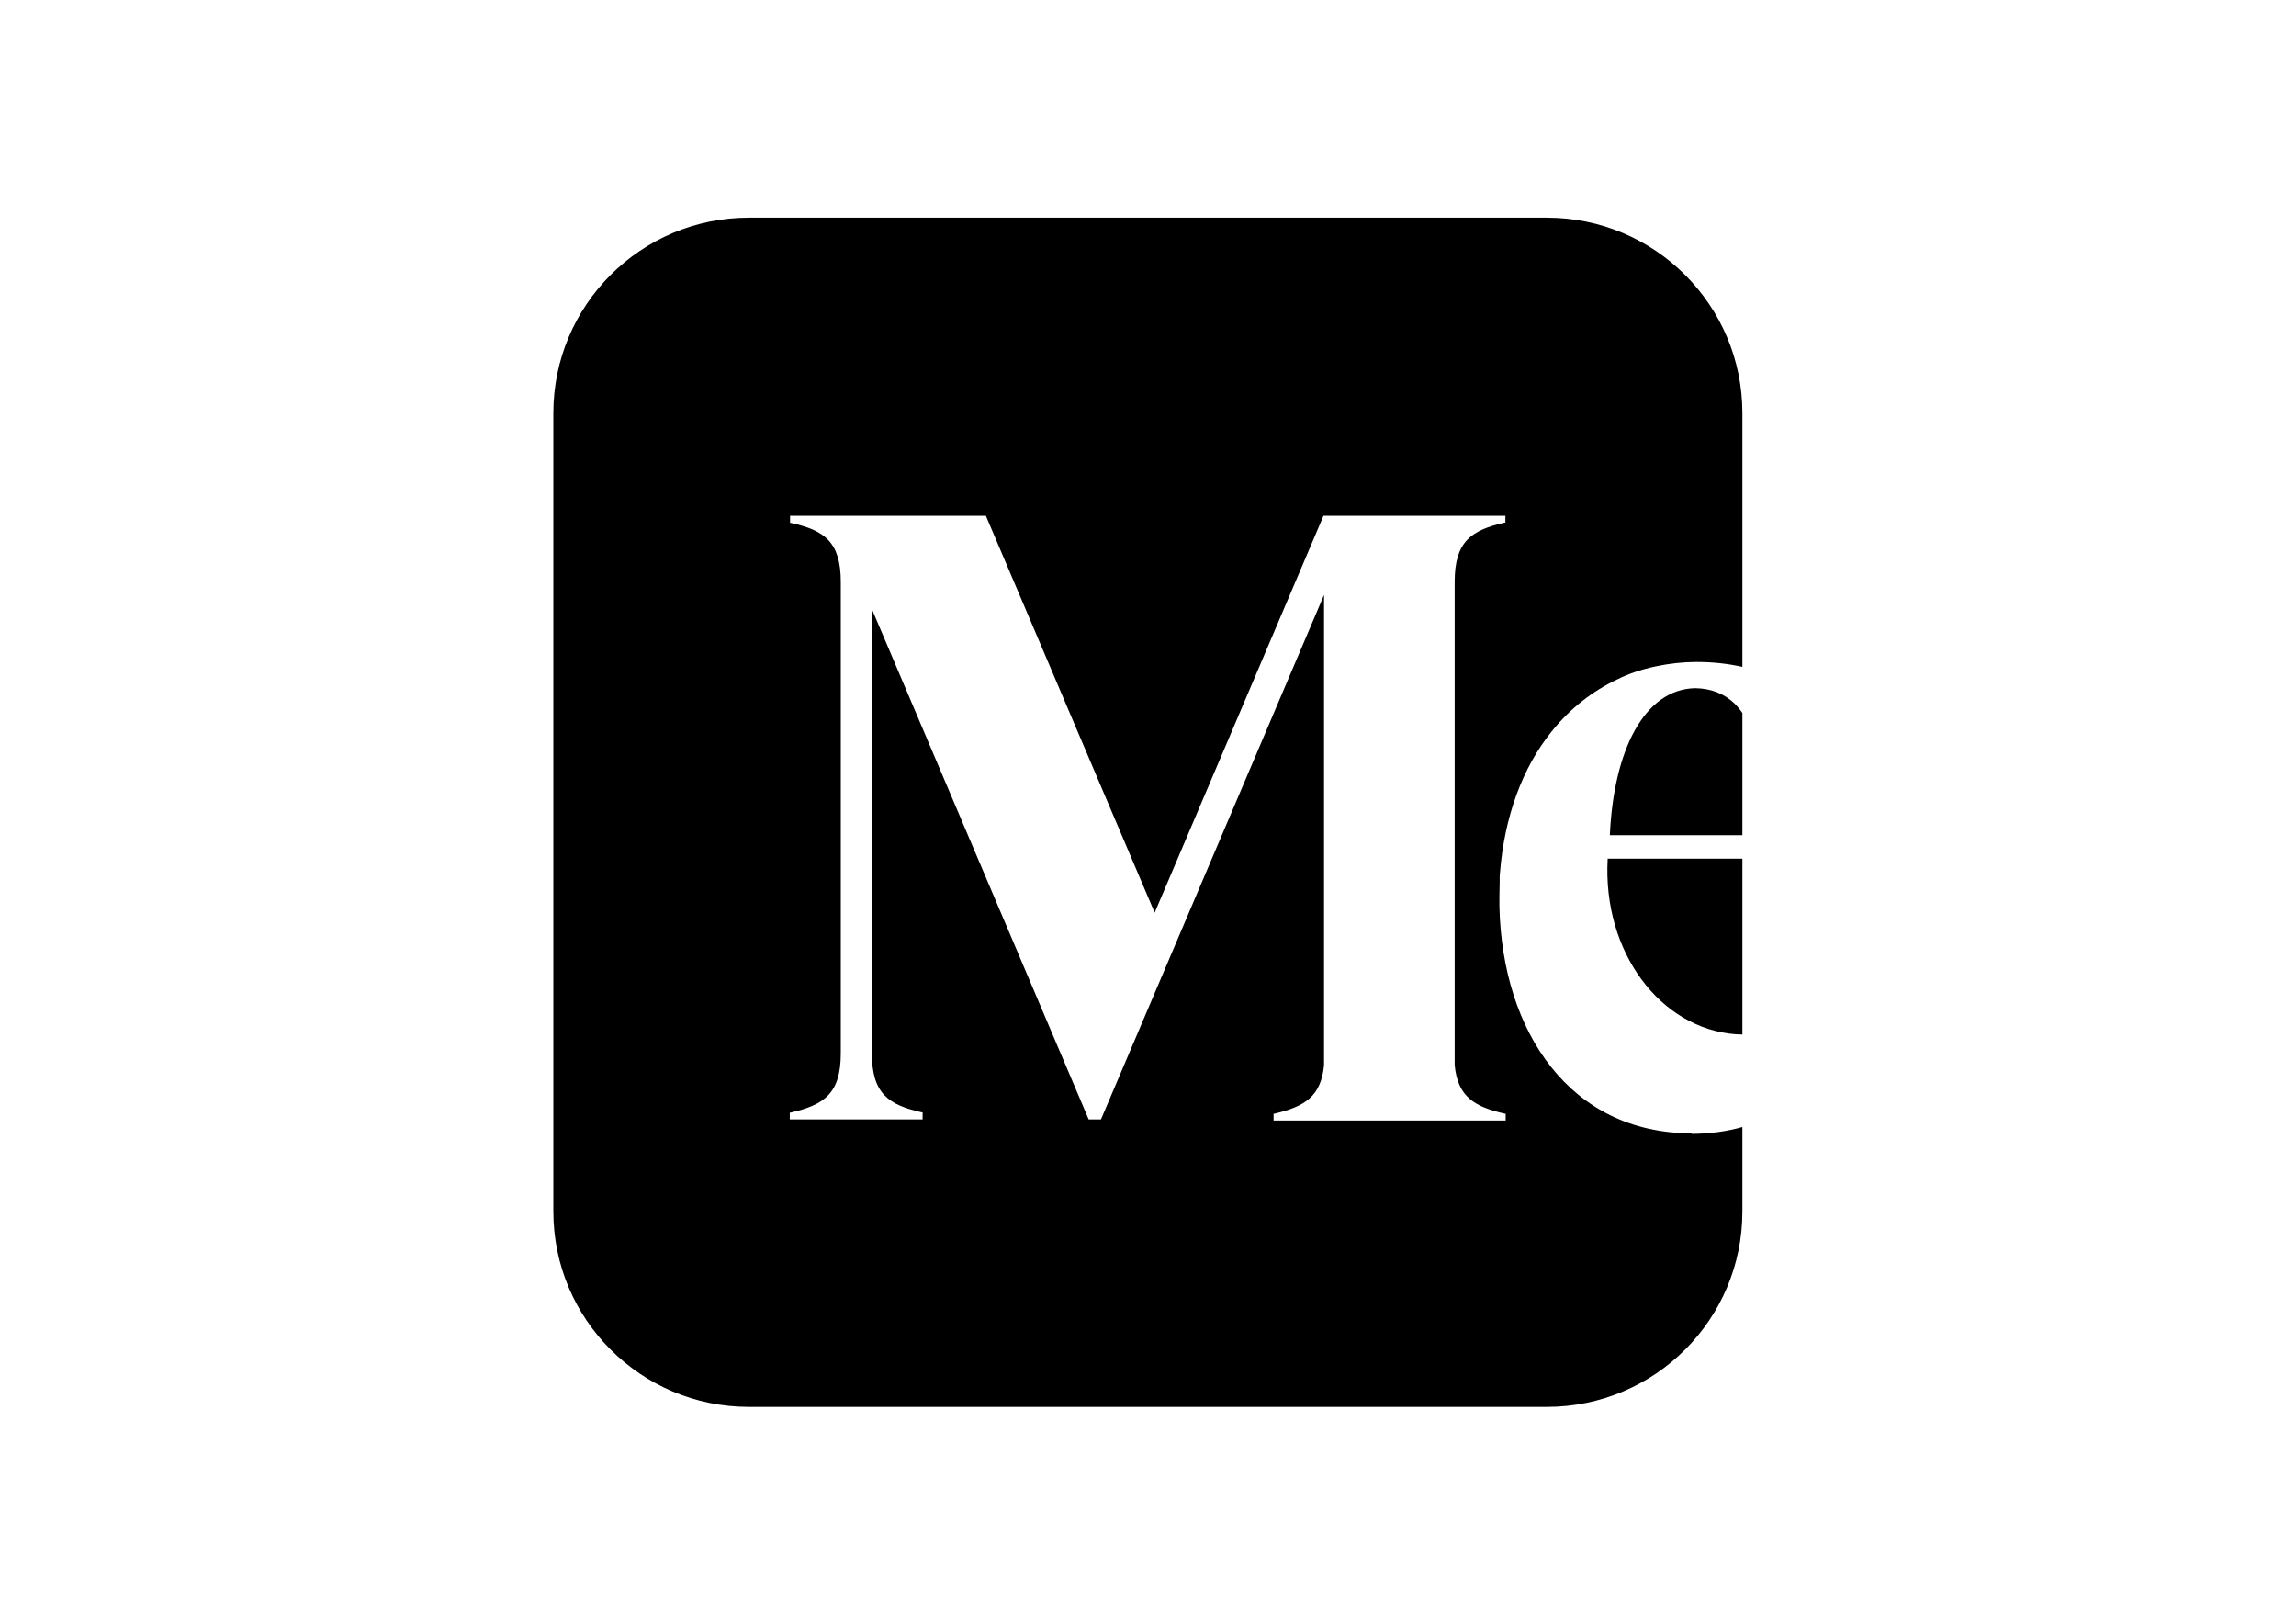
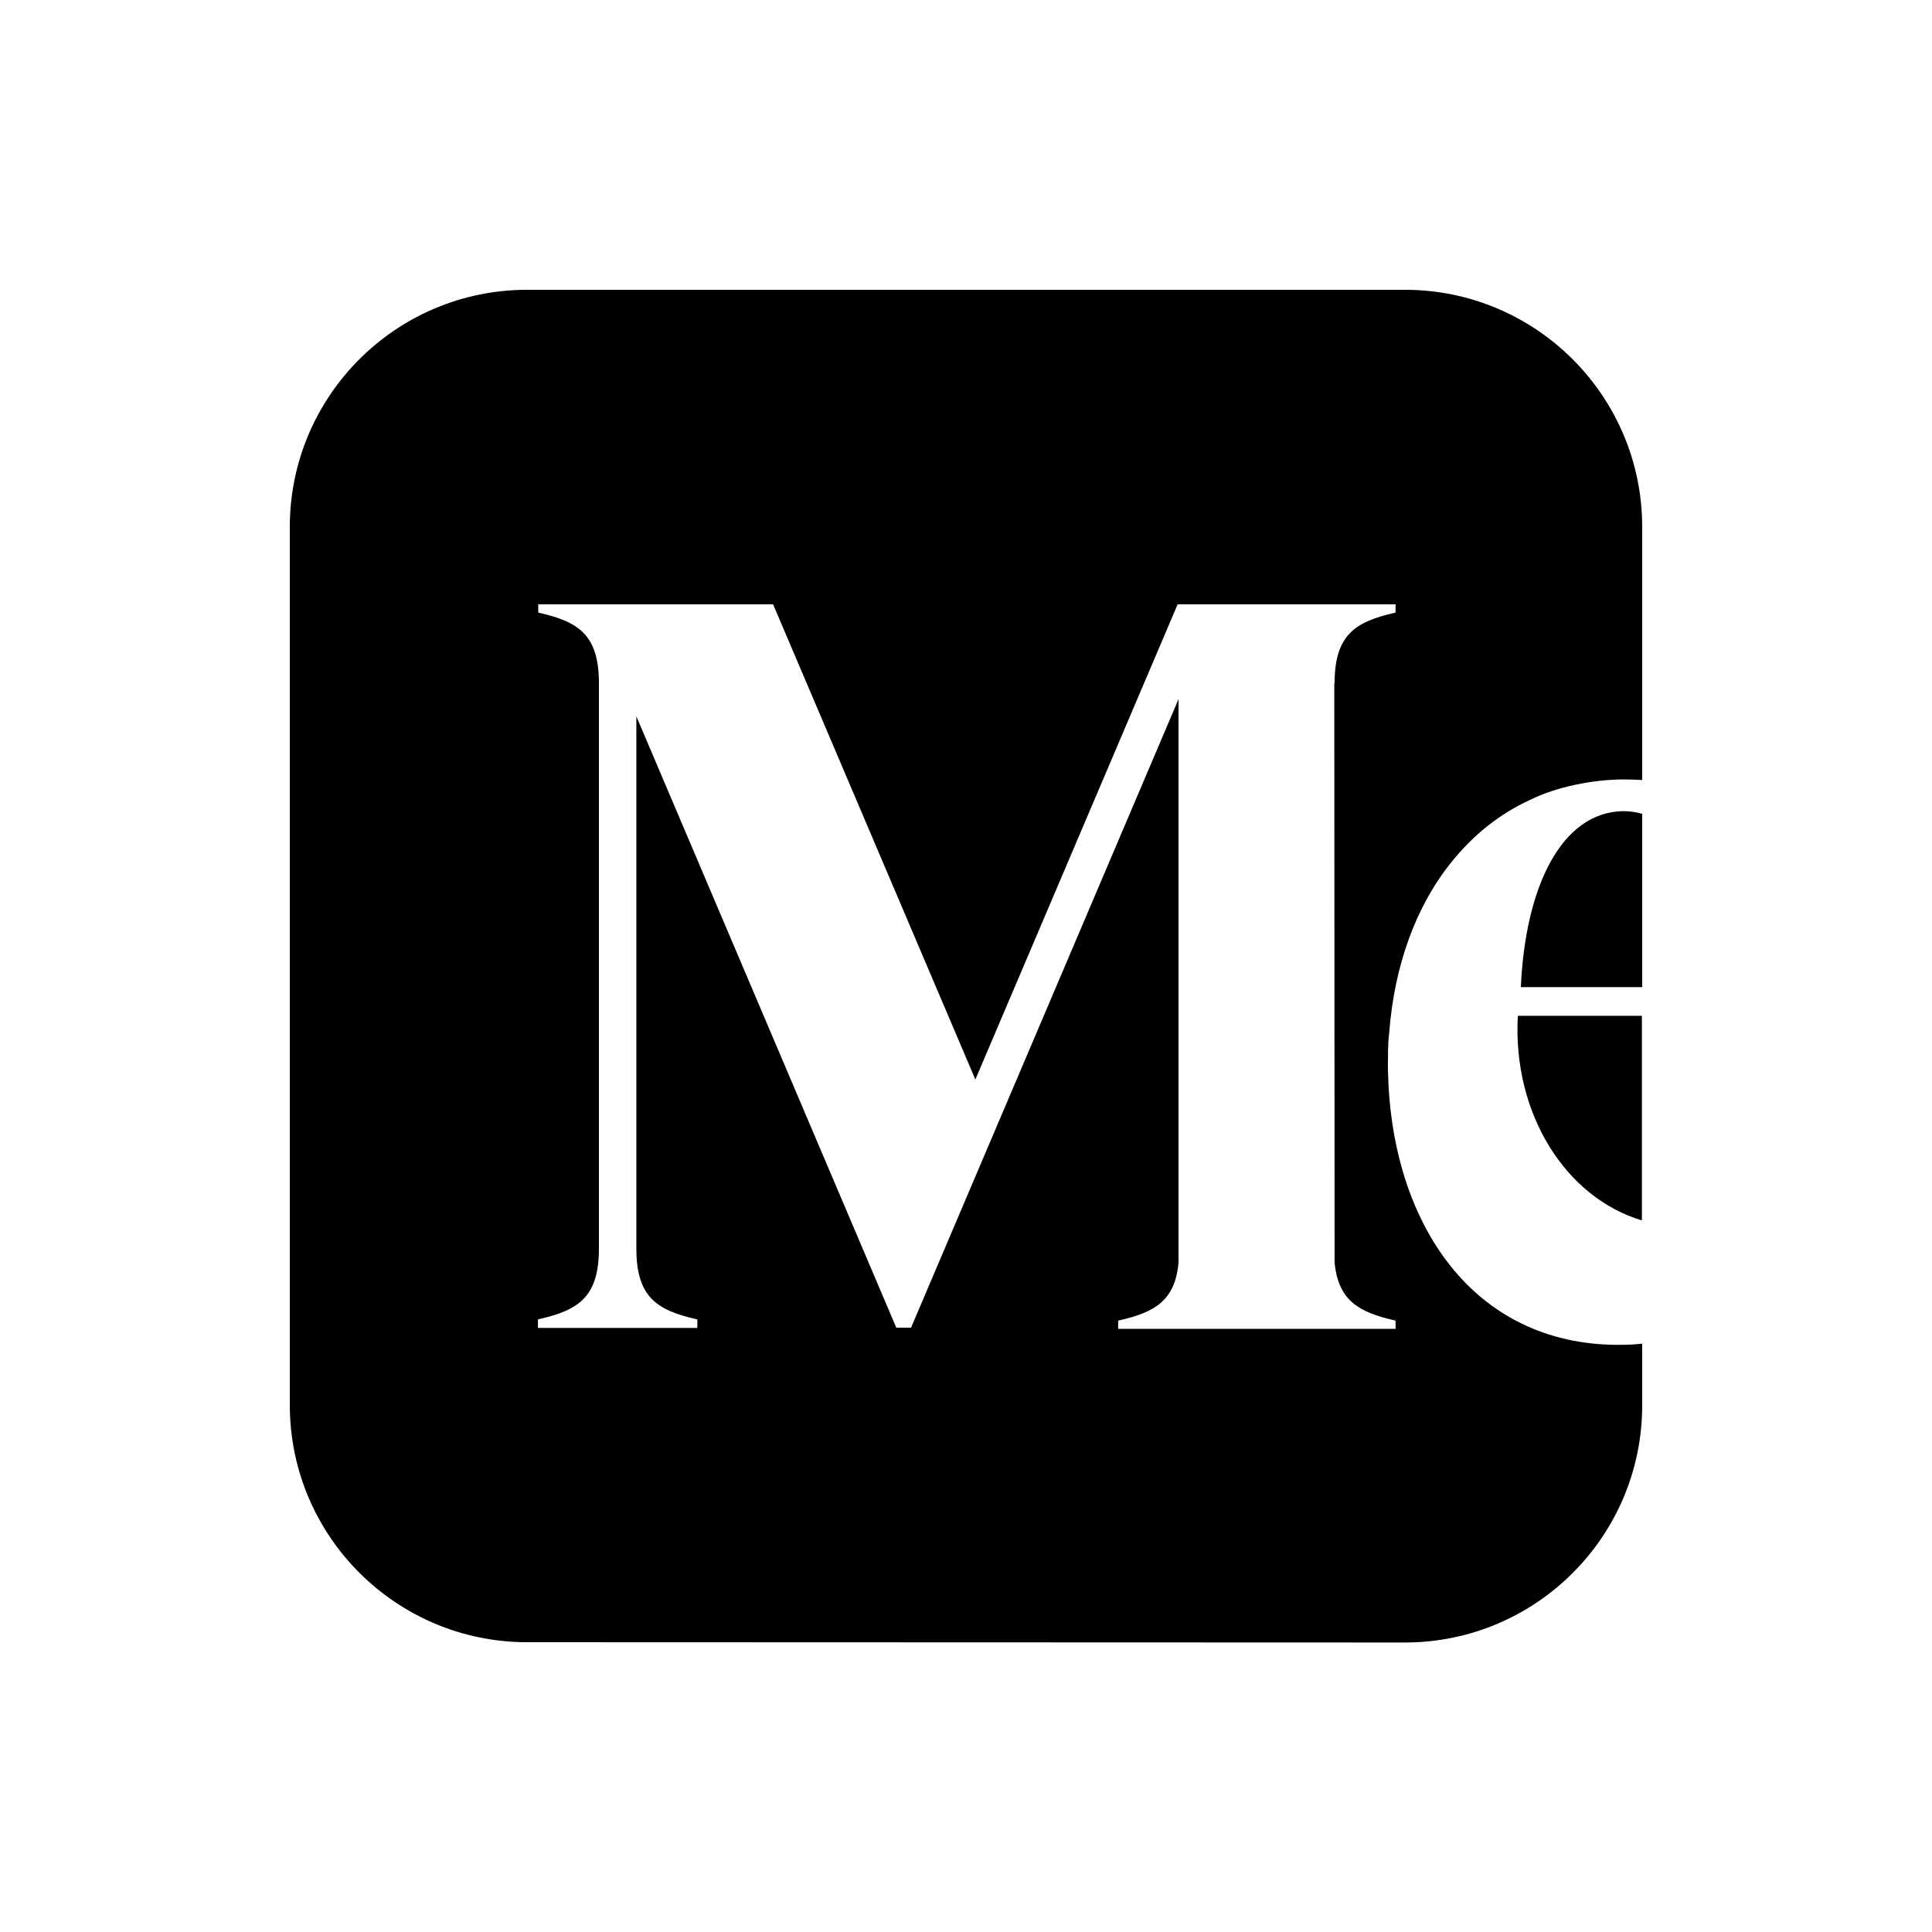
- <svg xmlns="http://www.w3.org/2000/svg" id="katman_1" version="1.1" viewBox="0 0 841.9 595.3">
-   <path d="M621.6,252.3c-18.7.4-29.9,22.8-31.3,53.9h48.6v-44.8c-.9-1.3-1.9-2.5-2.9-3.5-3.8-3.6-8.6-5.5-14.4-5.6Z" />
-   <path d="M589.5,314.9c-1.9,34.1,19.3,62.3,47.1,64.3.8,0,1.5,0,2.3.1v-64.5h-49.4Z" />
-   <path d="M620.3,415.5c-44.4,0-69.5-37-70.5-83.3,0-2.9,0-5.8.1-8.6,0-.6,0-1.2,0-1.7,0-.6,0-1.2.1-1.8,1.6-20.5,8.2-38.7,19.1-52.1,6.8-8.4,14.9-14.7,24.1-19,8.1-4.1,19.4-6.3,28.7-6.3h.4c5.7,0,11.3.6,16.6,1.8v-93c0-39.6-32.1-71.7-71.7-71.7h-292.6c-39.6,0-71.7,32.1-71.7,71.7v292.6c0,39.6,32.1,71.7,71.7,71.7h292.6c39.6,0,71.7-32.1,71.7-71.7v-30.9c-5.7,1.6-12,2.5-18.7,2.5ZM551.9,410.8h-84.9v-2.5h.3c11-2.6,17.1-6.2,18.2-17.8v-172.4l-81.8,192.3h-4.5l-79.5-187.1v162.9c0,14.8,6.2,18.9,18.3,21.6h.3v2.6h-48.7v-2.5h.3c12.2-2.8,18.4-6.9,18.4-21.7v-172.9c0-14.8-6.2-18.9-18.3-21.6h-.3v-2.6h71.8l61.9,145.5,61.9-145.5h66.7v2.5h-.3c-12.2,2.8-18.3,6.9-18.3,21.7h0v177.2c1.1,11.7,7.4,15.3,18.4,17.8h.3v2.6Z" />
+ <svg xmlns="http://www.w3.org/2000/svg" viewBox="0 0 640 640">
+   <path d="M465.4 96C508.8 96 544 131.2 544 174.6L544 258.4C542.1 258.3 540.2 258.2 538.3 258.2L537.9 258.2C527.9 258.2 515.6 260.6 506.8 265C496.8 269.6 488.1 276.5 480.8 285.6C469 300.2 461.9 319.9 460.2 342C460.1 342.7 460.1 343.3 460 344C459.9 344.7 459.9 345.2 459.9 345.9C459.8 347.1 459.8 348.3 459.8 349.5C459.8 351.4 459.7 353.3 459.8 355.3C461 405.4 488 445.5 536.1 445.5C538.8 445.5 541.4 445.4 544 445.1L544 465.5C544 508.9 508.8 544.1 465.4 544.1L174.6 544C131.2 544 96 508.8 96 465.4L96 174.6C96 131.2 131.2 96 174.6 96L465.4 96zM178.3 202.9L178.6 203C191.8 206 198.4 210.4 198.4 226.4L198.4 413.6C198.4 429.6 191.7 434 178.5 437L178.2 437.1L178.2 439.9L231 439.9L231 437.1L230.7 437C217.5 434 210.8 429.6 210.8 413.6L210.8 237.3L296.9 439.8L301.8 439.8L390.4 231.6L390.4 418.2C389.3 430.8 382.6 434.7 370.7 437.4L370.4 437.5L370.4 440.2L462.3 440.2L462.3 437.5L462 437.4C450.1 434.7 443.3 430.8 442.1 418.2L442 226.4L442.1 226.4C442.1 210.4 448.8 206 462 203L462.3 202.9L462.3 200.2L390.1 200.2L323.1 357.6L256.1 200.2L178.3 200.2L178.3 202.9zM544 404.3C518.9 396.9 501 369.2 502.8 336.5L502.8 336.5L543.9 336.5L543.9 404.3zM537.6 268.7C539.9 268.7 542 269 544 269.6L544 327L503.8 327C505.3 293.4 517.4 269.1 537.6 268.7z" />
</svg>
